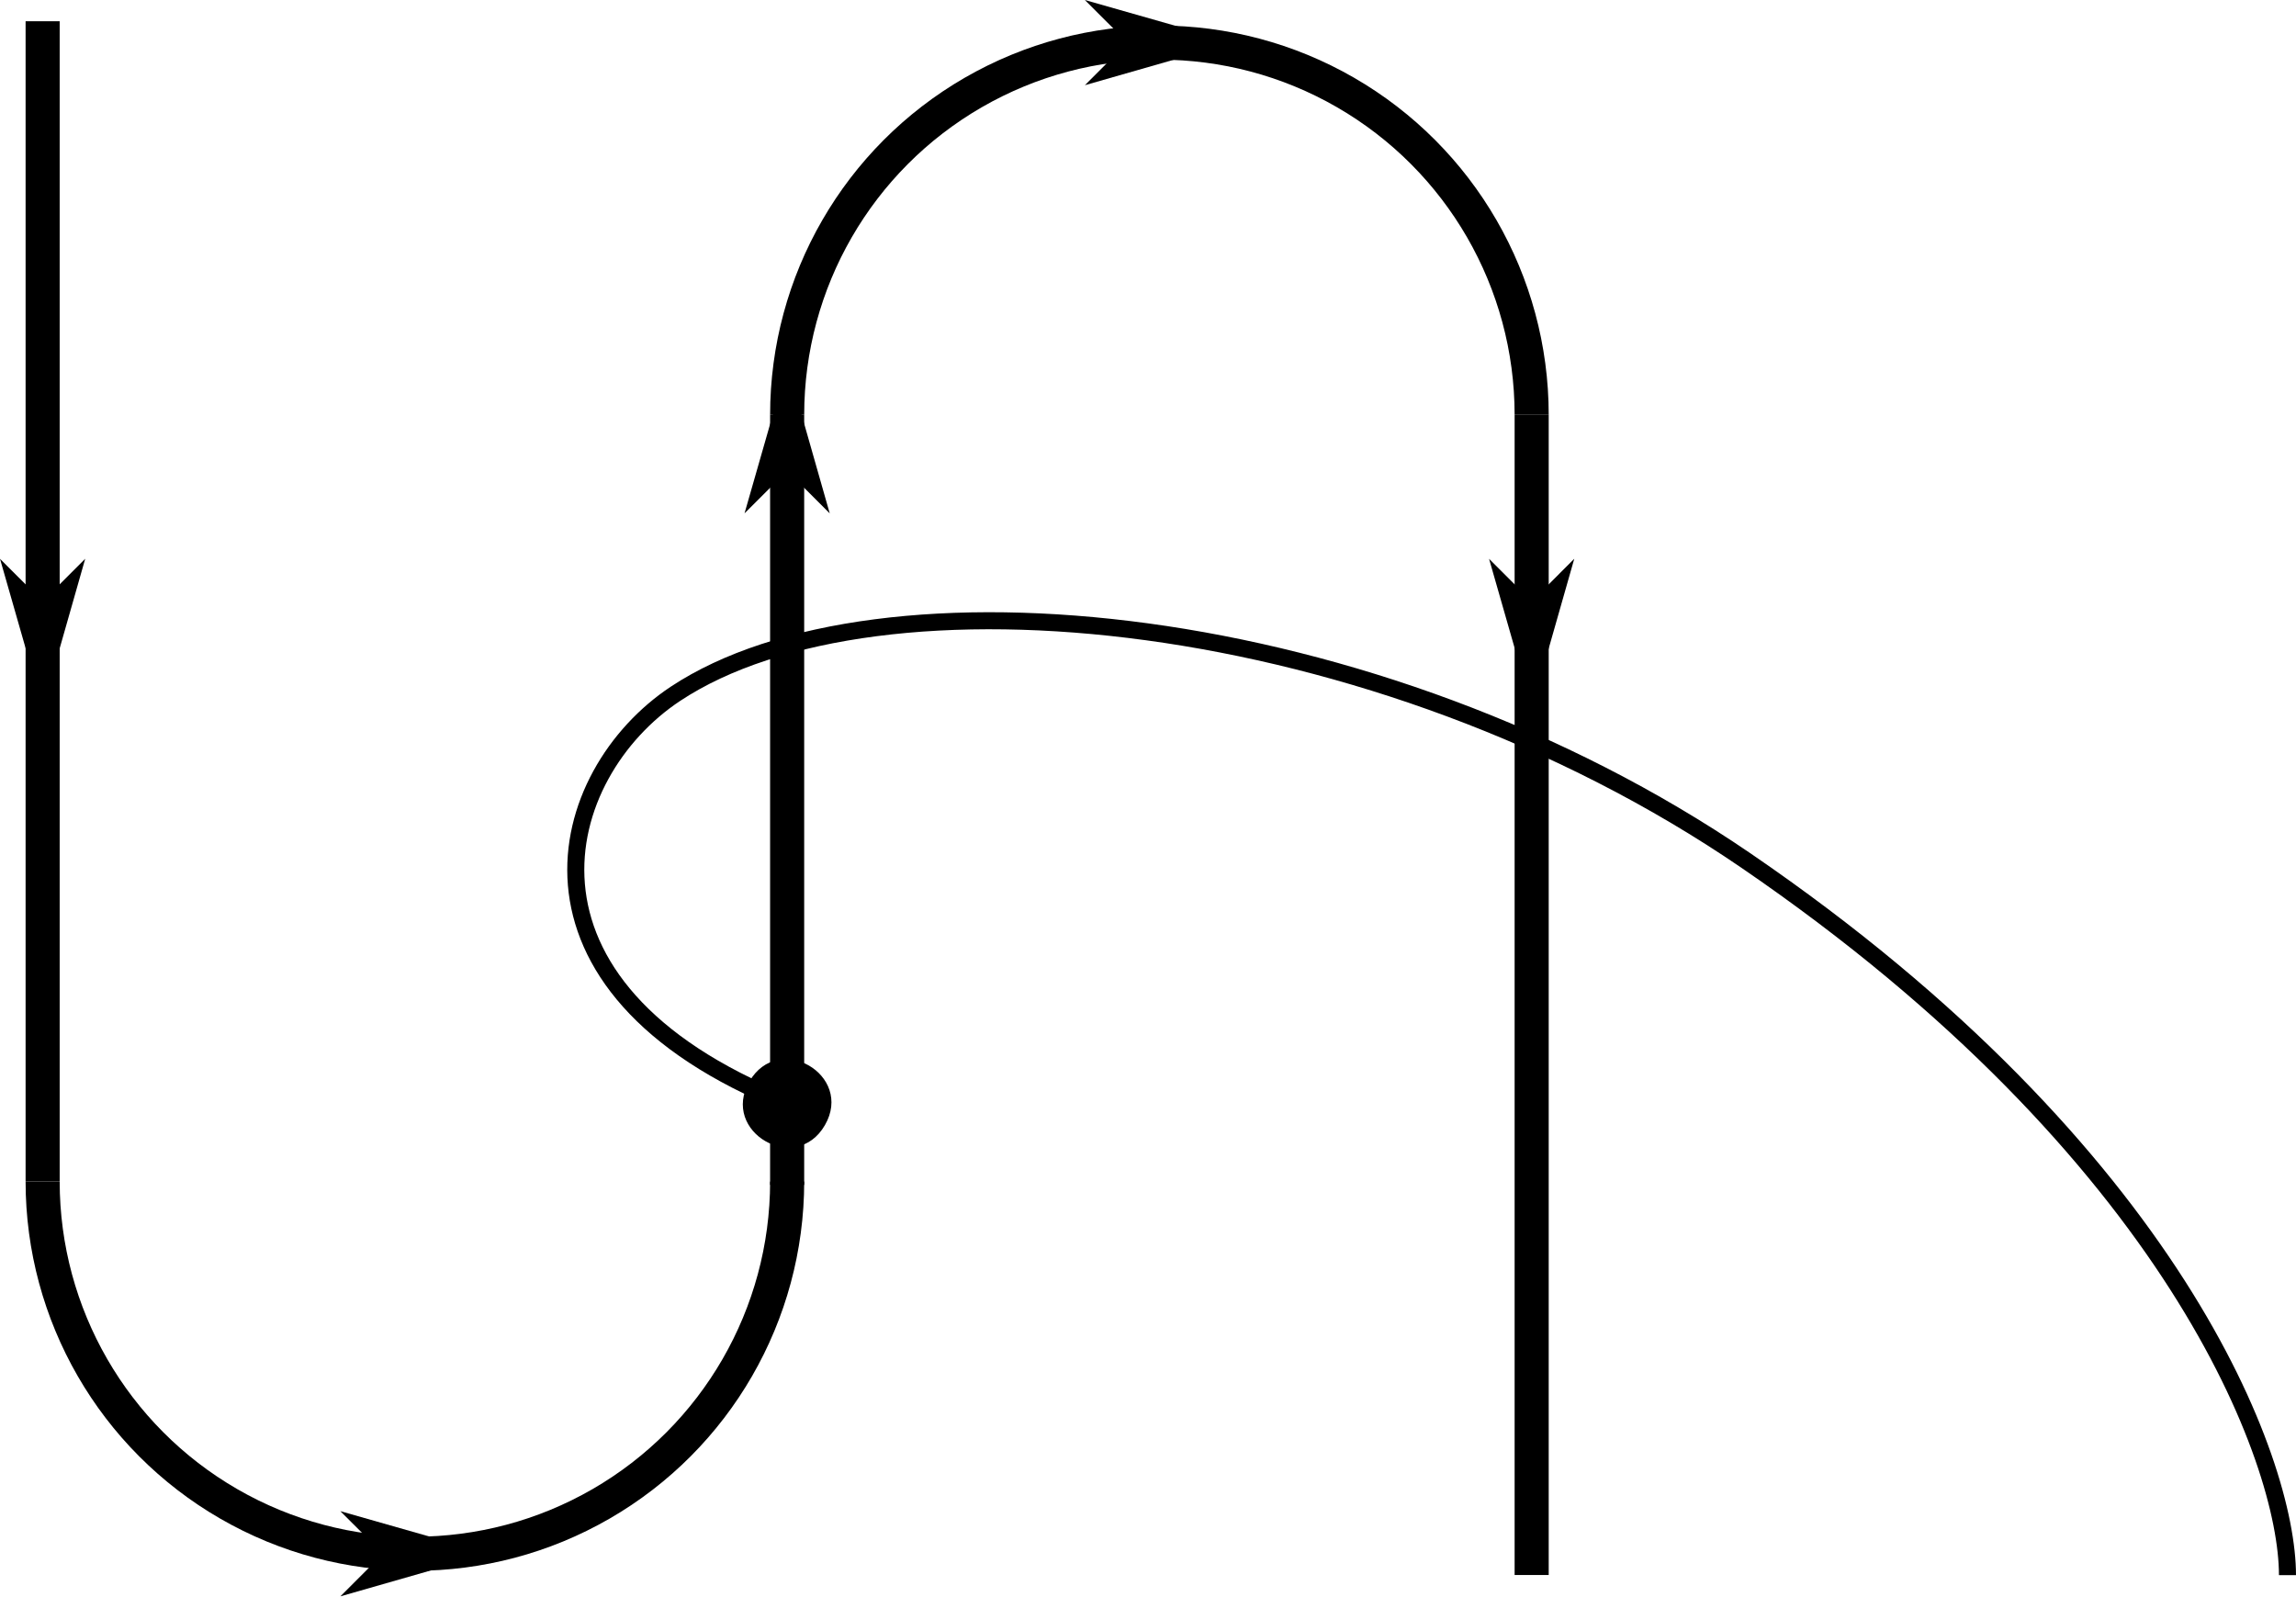
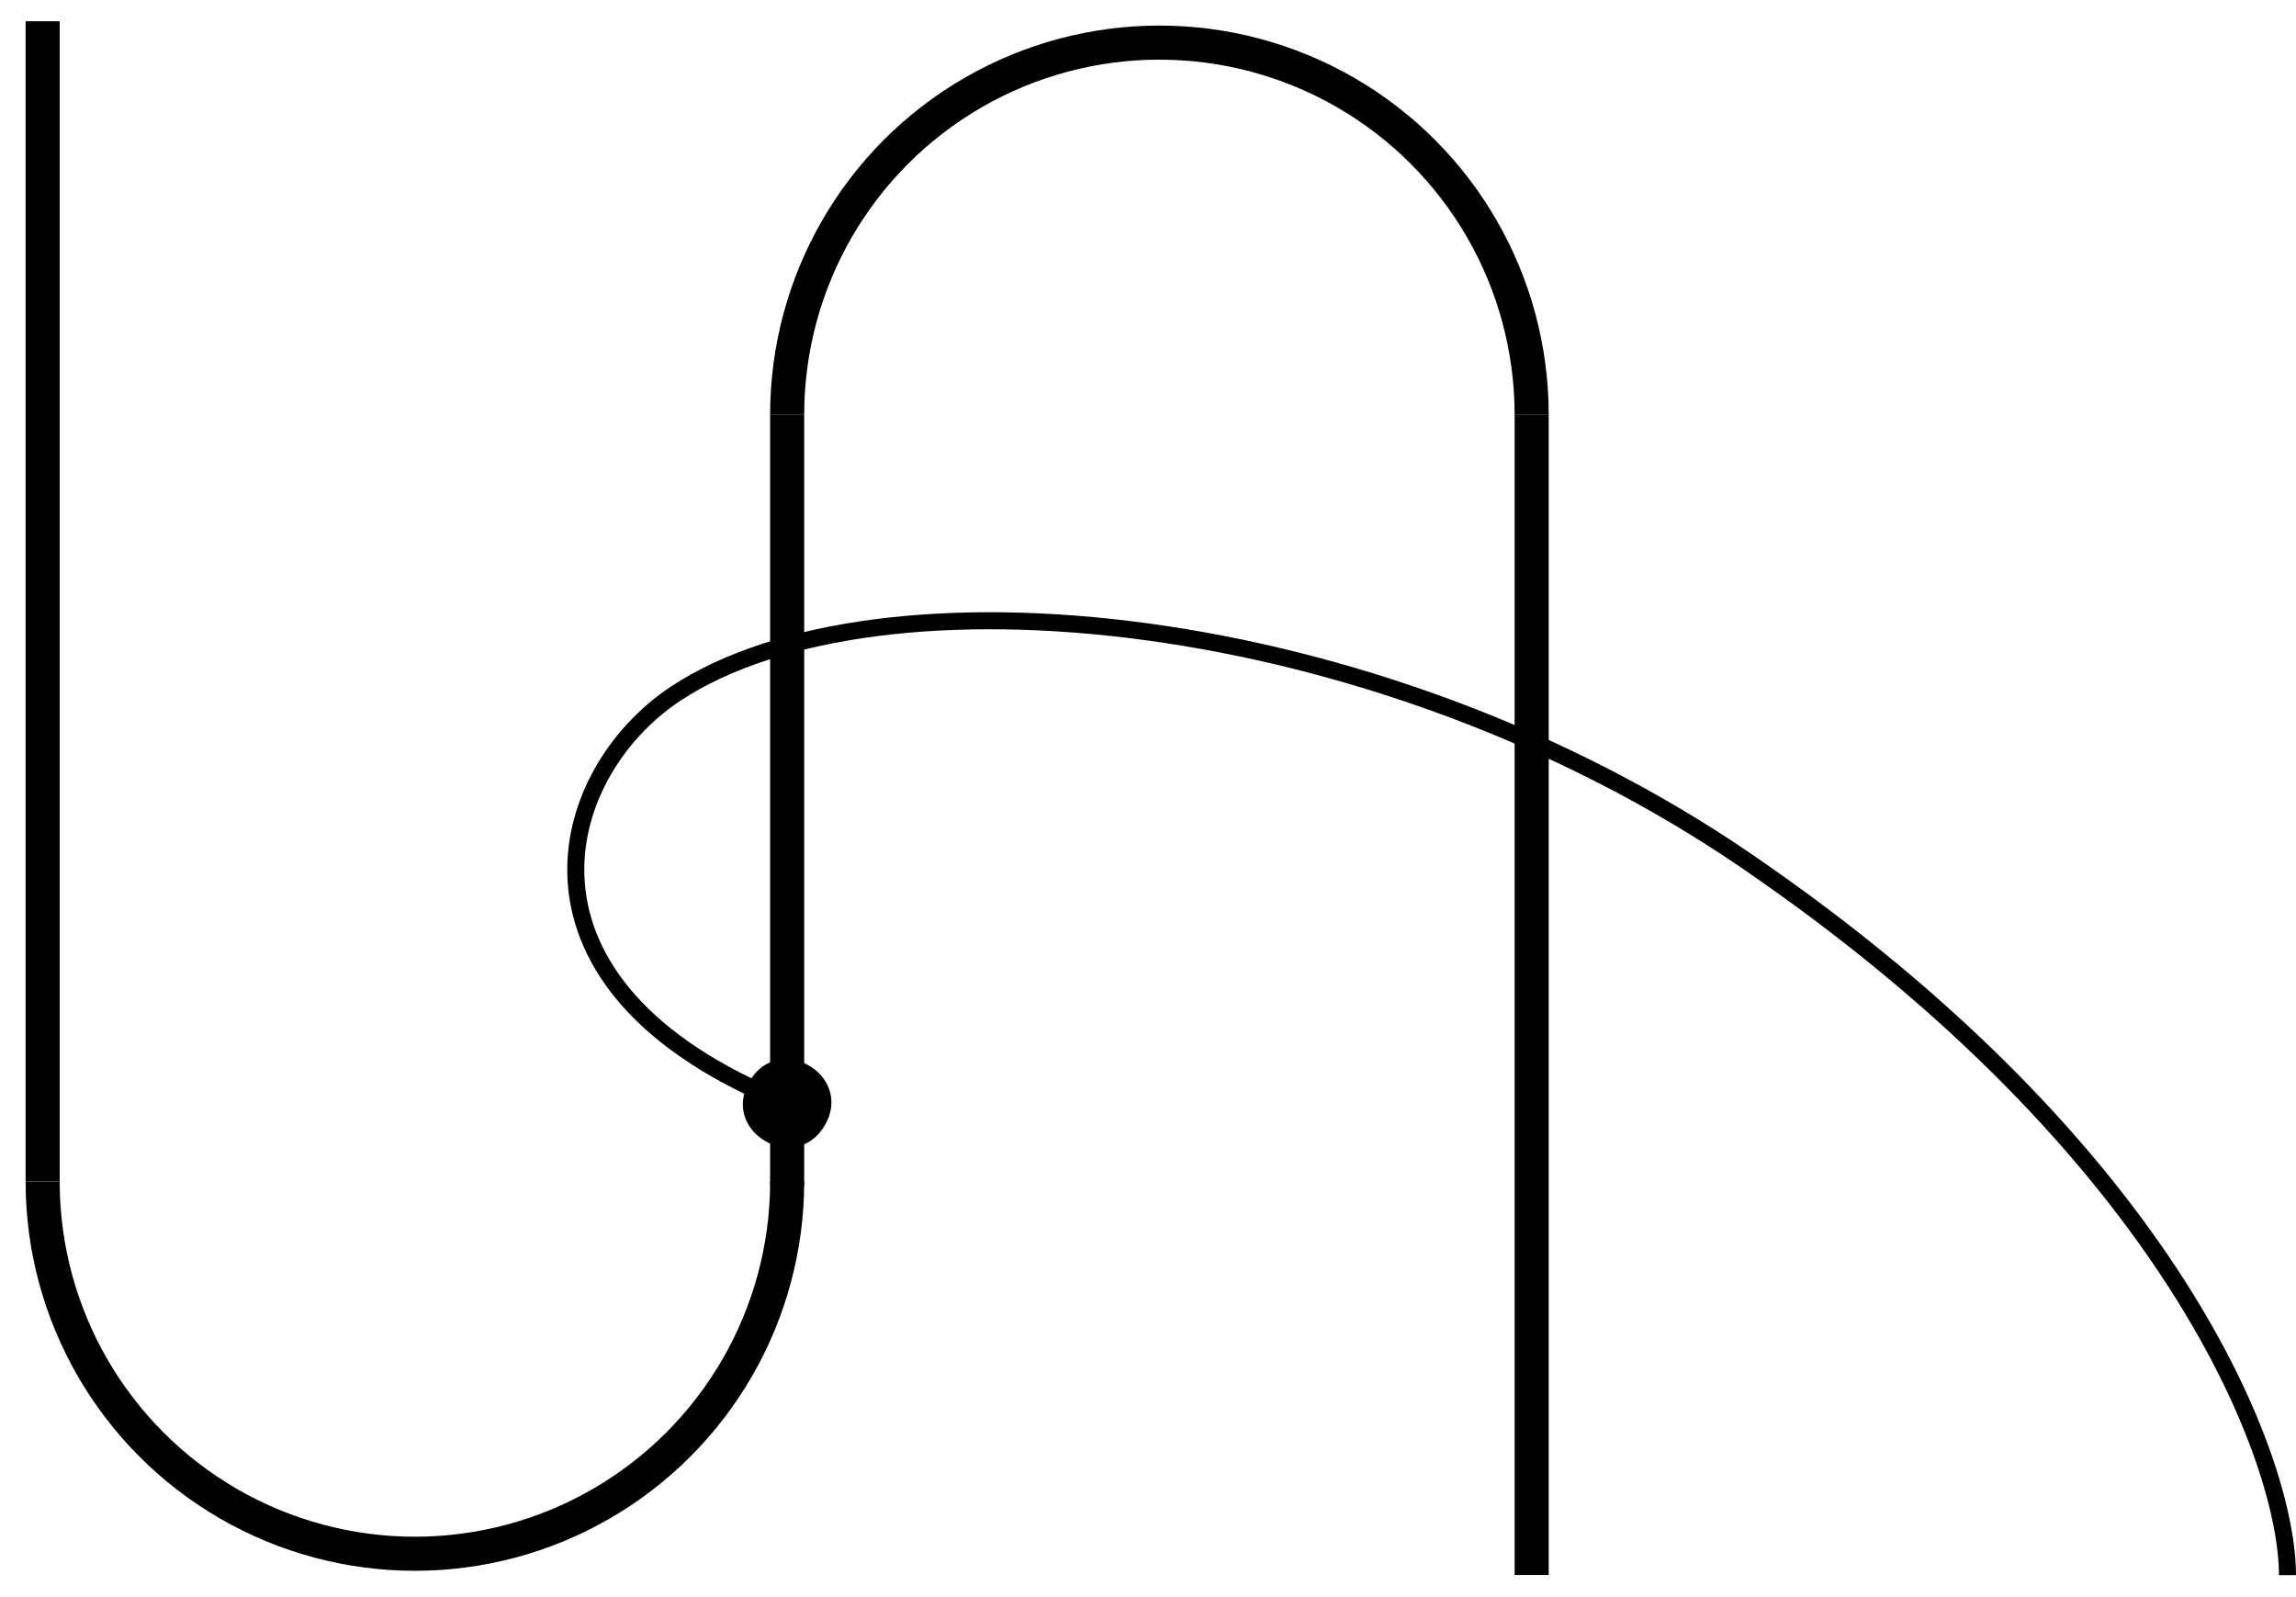
<svg xmlns="http://www.w3.org/2000/svg" width="269.455pt" height="187.357pt" viewBox="0 0 269.455 187.357" version="1.1" id="svg10">
  <defs id="defs10" />
  <rect style="display:none;fill:none;stroke:#d40000;stroke-width:1.842;stroke-dasharray:none;stroke-opacity:0.551" id="rect4" width="68.033" height="33.499" x="111.885" y="122.488" />
  <path style="font-variation-settings:normal;fill:none;fill-opacity:1;fill-rule:evenodd;stroke:#000000;stroke-width:4;stroke-linecap:butt;stroke-linejoin:miter;stroke-miterlimit:10;stroke-dasharray:none;stroke-dashoffset:0;stroke-opacity:1;stop-color:#000000" id="path1" d="m 179.754,-48.688 a 43.688,43.688 0 0 1 -21.844,37.834 43.688,43.688 0 0 1 -43.688,-1e-6 A 43.688,43.688 0 0 1 92.379,-48.688" transform="scale(1,-1)" />
  <path style="fill:none;stroke:#000000;stroke-width:4;stroke-linecap:butt;stroke-linejoin:miter;stroke-dasharray:none;stroke-opacity:1" d="M 179.754,184.851 V 48.688" id="path3-3" />
  <path style="font-variation-settings:normal;fill:none;fill-opacity:1;fill-rule:evenodd;stroke:#000000;stroke-width:4;stroke-linecap:butt;stroke-linejoin:miter;stroke-miterlimit:10;stroke-dasharray:none;stroke-dashoffset:0;stroke-opacity:1;stop-color:#000000" id="path2" d="m -5.004,138.67 a 43.688,43.688 0 0 1 -21.844,37.834 43.688,43.688 0 0 1 -43.688,0 43.688,43.688 0 0 1 -21.844,-37.834" transform="scale(-1,1)" />
  <path style="fill:none;stroke:#000000;stroke-width:4;stroke-linecap:butt;stroke-linejoin:miter;stroke-dasharray:none;stroke-opacity:1" d="M 5.004,2.493 V 138.67" id="path3" />
-   <g id="g9" transform="rotate(-33.39076,104.588,202.5615)">
+   <g id="g9" transform="rotate(-33.39076,104.588,202.5615)" style="display:none">
    <g id="g8">
      <path style="baseline-shift:baseline;display:inline;overflow:visible;vector-effect:none;fill-rule:evenodd;enable-background:accumulate;stop-color:#000000;stop-opacity:1" d="M 94.076,37.561 92.648,30.636 87.205,48.003 101.002,36.133 Z" id="path8" />
    </g>
  </g>
  <path style="fill:none;stroke:#000000;stroke-width:4;stroke-linecap:butt;stroke-linejoin:miter;stroke-dasharray:none;stroke-opacity:1" d="M 92.377,48.688 V 139.063" id="path3-6" />
-   <g id="g9-75" transform="matrix(0.8349366,0.5503461,0.5503461,-0.8349366,-6.838314,34.83929)">
+   <g id="g9-75" transform="matrix(0.8349366,0.5503461,0.5503461,-0.8349366,-6.838314,34.83929)" style="display:none">
    <g id="g8-3">
      <path style="baseline-shift:baseline;display:inline;overflow:visible;vector-effect:none;fill-rule:evenodd;enable-background:accumulate;stop-color:#000000;stop-opacity:1" d="M 94.076,37.561 92.648,30.636 87.205,48.003 101.002,36.133 Z" id="path8-5" />
    </g>
  </g>
-   <g id="g9-7" transform="rotate(-33.39076,191.9649,-88.76631)">
+   <g id="g9-7" transform="rotate(-33.39076,191.9649,-88.76631)" style="display:none">
    <g id="g8-5">
      <path style="baseline-shift:baseline;display:inline;overflow:visible;vector-effect:none;fill-rule:evenodd;enable-background:accumulate;stop-color:#000000;stop-opacity:1" d="M 94.076,37.561 92.648,30.636 87.205,48.003 101.002,36.133 Z" id="path8-3" />
    </g>
  </g>
-   <g id="g9-6" transform="rotate(-123.3908,108.4987,123.1874)">
+   <g id="g9-6" transform="rotate(-123.3908,108.4987,123.1874)" style="display:none">
    <g id="g8-2">
      <path style="baseline-shift:baseline;display:inline;overflow:visible;vector-effect:none;fill-rule:evenodd;enable-background:accumulate;stop-color:#000000;stop-opacity:1" d="M 94.076,37.561 92.648,30.636 87.205,48.003 101.002,36.133 Z" id="path8-9" />
    </g>
  </g>
-   <g id="g9-6-2" transform="rotate(-123.3908,104.4284,10.9809)">
+   <g id="g9-6-2" transform="rotate(-123.3908,104.4284,10.9809)" style="display:none">
    <g id="g8-2-7">
      <path style="baseline-shift:baseline;display:inline;overflow:visible;vector-effect:none;fill-rule:evenodd;enable-background:accumulate;stop-color:#000000;stop-opacity:1" d="M 94.076,37.561 92.648,30.636 87.205,48.003 101.002,36.133 Z" id="path8-9-0" />
    </g>
  </g>
  <path fill-rule="nonzero" fill="#000000" fill-opacity="1" d="m 96.811,132.052 c 3.412,-5.91 -5.455,-11.029 -8.867,-5.119 -3.414,5.913 5.453,11.032 8.867,5.119" id="path10-6" />
  <path style="fill:none;stroke:#000000;stroke-width:2;stroke-linecap:butt;stroke-linejoin:miter;stroke-dasharray:none;stroke-opacity:1" d="M 92.377,129.493 C 58.084,115.748 65.087,90.825 79.27,81.428 102.951,65.737 161.316,71.195 204.909,101.005 c 50.276,34.379 63.545,70.479 63.545,83.86" id="path3-3-2" />
</svg>
